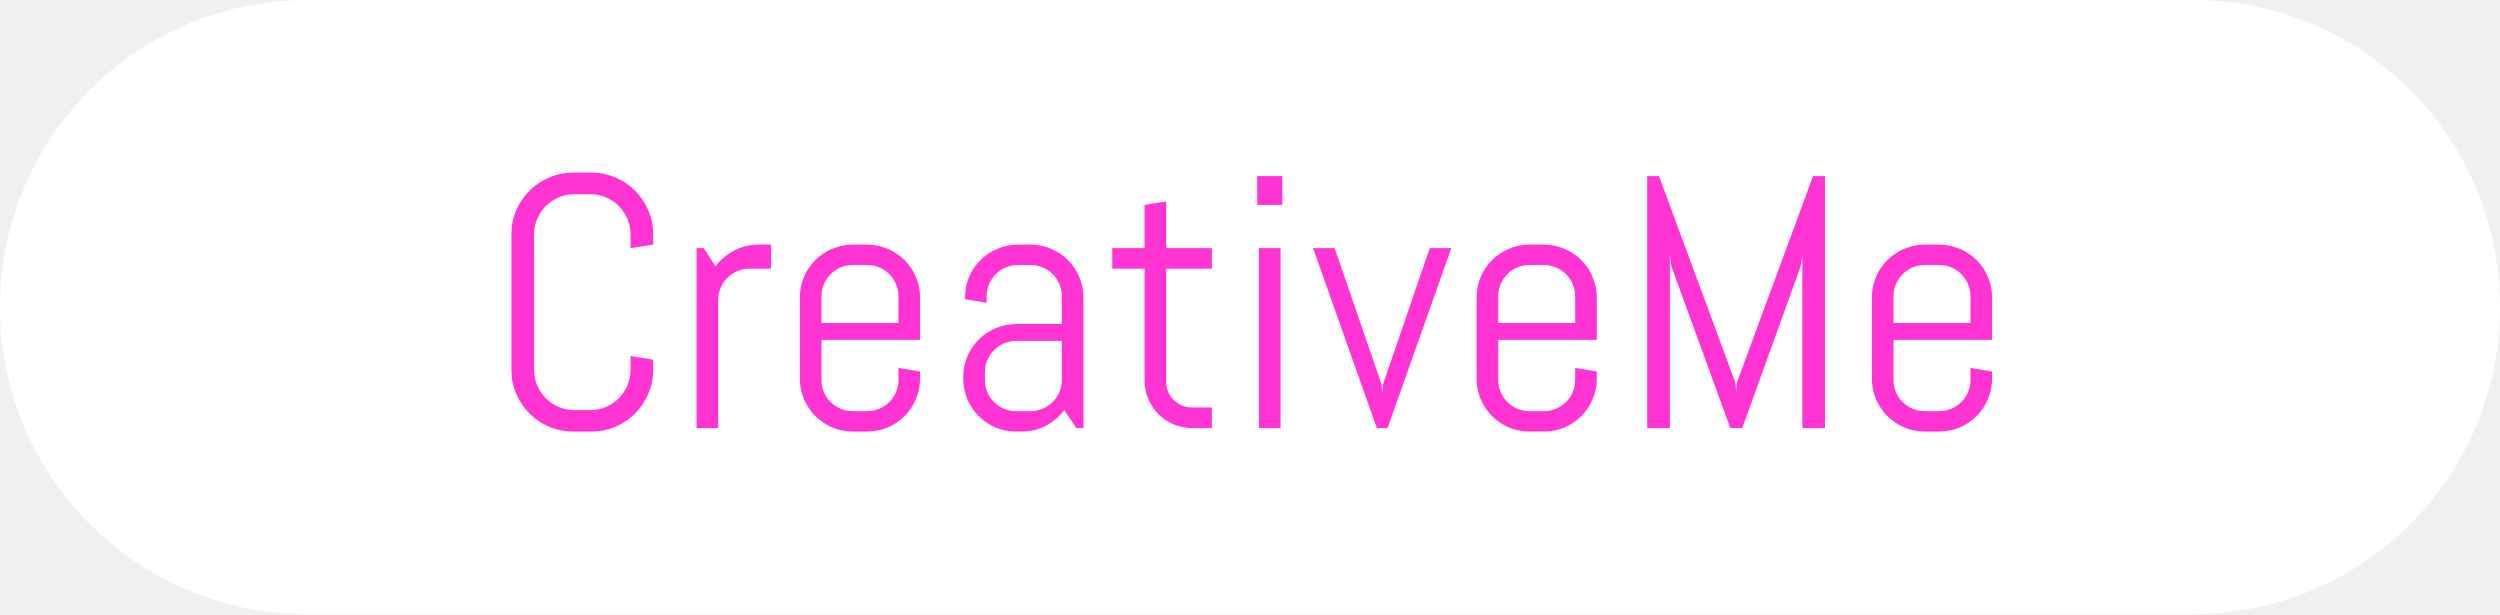
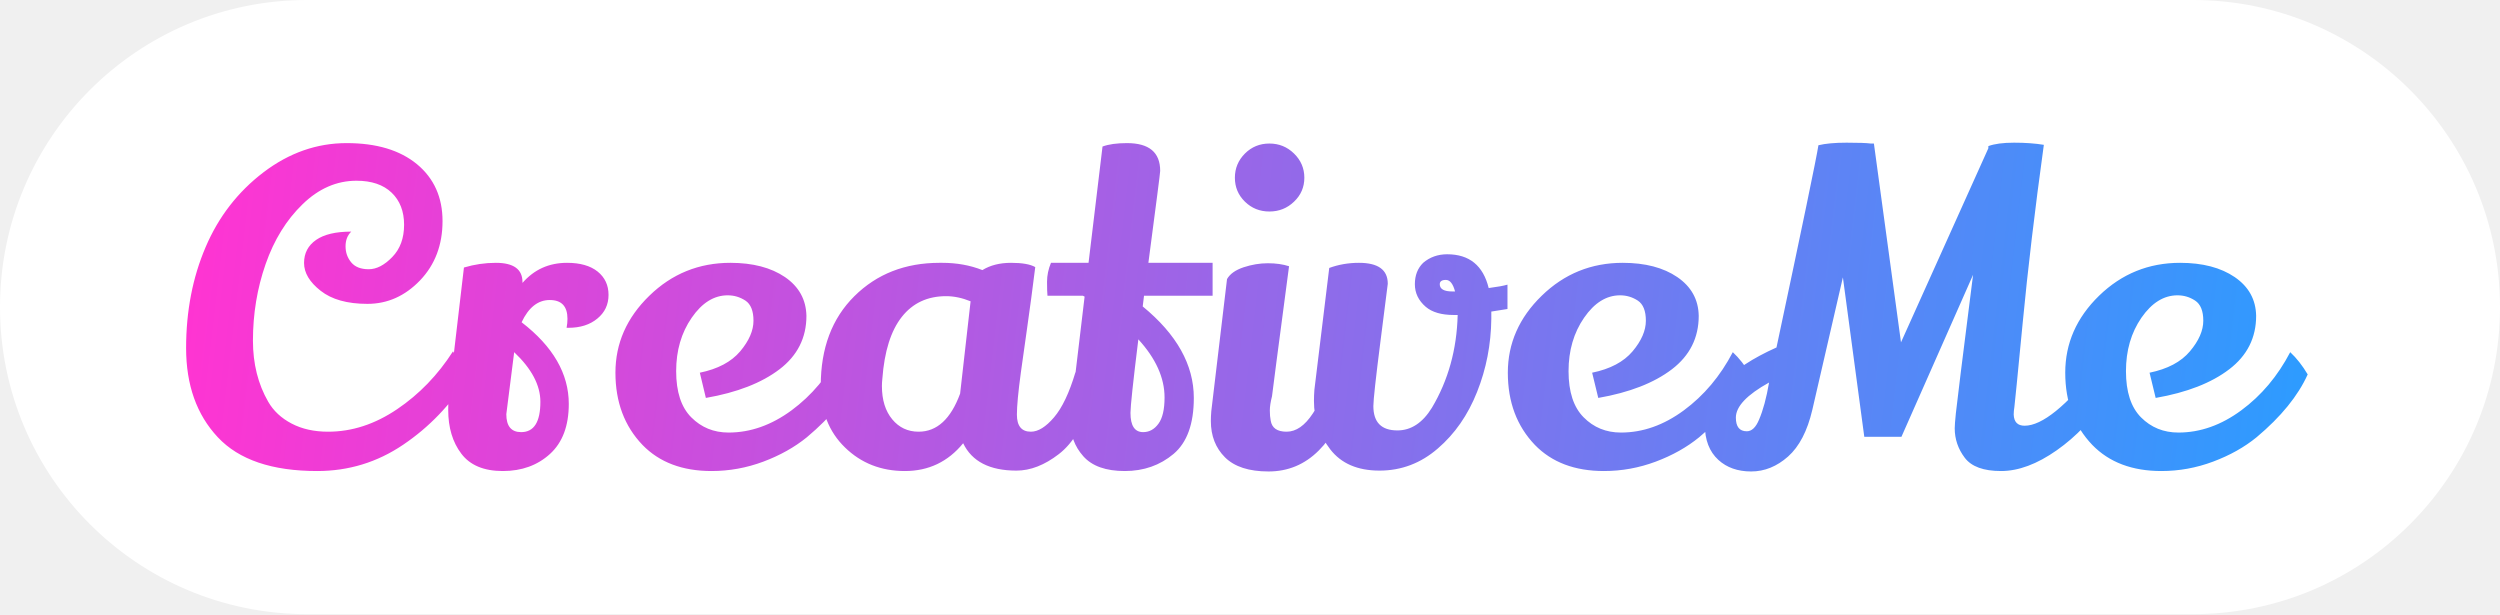
<svg xmlns="http://www.w3.org/2000/svg" width="403" height="99" viewBox="0 0 403 99" fill="none">
  <rect width="403" height="99" rx="49.5" fill="white" />
-   <path d="M105.296 59.598C105.296 60.976 105.032 62.269 104.503 63.477C103.993 64.686 103.285 65.743 102.379 66.649C101.473 67.556 100.415 68.273 99.207 68.802C97.999 69.311 96.705 69.566 95.327 69.566H92.439C91.06 69.566 89.757 69.311 88.53 68.802C87.322 68.273 86.265 67.556 85.358 66.649C84.452 65.743 83.735 64.686 83.206 63.477C82.696 62.269 82.441 60.976 82.441 59.598V37.791C82.441 36.413 82.696 35.12 83.206 33.911C83.735 32.703 84.452 31.645 85.358 30.739C86.265 29.833 87.322 29.125 88.53 28.615C89.757 28.087 91.06 27.822 92.439 27.822H95.327C96.705 27.822 97.999 28.087 99.207 28.615C100.415 29.125 101.473 29.833 102.379 30.739C103.285 31.645 103.993 32.703 104.503 33.911C105.032 35.12 105.296 36.413 105.296 37.791V39.434L101.643 40V37.791C101.643 36.885 101.473 36.045 101.133 35.27C100.793 34.477 100.33 33.788 99.745 33.203C99.16 32.618 98.471 32.155 97.678 31.815C96.904 31.476 96.064 31.306 95.157 31.306H92.608C91.702 31.306 90.853 31.476 90.06 31.815C89.285 32.155 88.596 32.618 87.992 33.203C87.407 33.788 86.944 34.477 86.605 35.27C86.265 36.045 86.095 36.885 86.095 37.791V59.598C86.095 60.504 86.265 61.353 86.605 62.147C86.944 62.921 87.407 63.61 87.992 64.214C88.596 64.799 89.285 65.262 90.06 65.602C90.853 65.941 91.702 66.111 92.608 66.111H95.157C96.064 66.111 96.904 65.941 97.678 65.602C98.471 65.262 99.16 64.799 99.745 64.214C100.33 63.61 100.793 62.921 101.133 62.147C101.473 61.353 101.643 60.504 101.643 59.598V57.389L105.296 57.983V59.598ZM120.815 43.313C120.117 43.313 119.456 43.446 118.833 43.71C118.229 43.974 117.7 44.333 117.247 44.786C116.794 45.239 116.435 45.777 116.171 46.4C115.907 47.005 115.774 47.656 115.774 48.355V69H112.291V40H113.452L115.35 42.945C116.143 41.869 117.134 41.02 118.323 40.397C119.532 39.755 120.844 39.434 122.26 39.434H124.299V43.313H120.815ZM148.314 61.042C148.314 62.213 148.088 63.317 147.635 64.356C147.201 65.394 146.596 66.3 145.822 67.074C145.048 67.848 144.142 68.462 143.104 68.915C142.065 69.349 140.961 69.566 139.79 69.566H137.468C136.297 69.566 135.193 69.349 134.154 68.915C133.116 68.462 132.21 67.848 131.436 67.074C130.661 66.3 130.048 65.394 129.595 64.356C129.16 63.317 128.943 62.213 128.943 61.042V47.958C128.943 46.787 129.16 45.683 129.595 44.645C130.048 43.606 130.661 42.7 131.436 41.926C132.21 41.152 133.116 40.547 134.154 40.113C135.193 39.66 136.297 39.434 137.468 39.434H139.79C140.961 39.434 142.065 39.66 143.104 40.113C144.142 40.547 145.048 41.152 145.822 41.926C146.596 42.7 147.201 43.606 147.635 44.645C148.088 45.683 148.314 46.787 148.314 47.958V54.783H132.427V61.24C132.427 61.939 132.559 62.6 132.823 63.223C133.088 63.827 133.446 64.356 133.899 64.809C134.353 65.262 134.881 65.62 135.485 65.885C136.108 66.149 136.769 66.281 137.468 66.281H139.79C140.489 66.281 141.14 66.149 141.744 65.885C142.367 65.62 142.905 65.262 143.358 64.809C143.812 64.356 144.17 63.827 144.435 63.223C144.699 62.6 144.831 61.939 144.831 61.24V59.315L148.314 59.881V61.042ZM144.831 47.76C144.831 47.061 144.699 46.41 144.435 45.806C144.17 45.183 143.812 44.645 143.358 44.191C142.905 43.738 142.367 43.38 141.744 43.115C141.14 42.851 140.489 42.719 139.79 42.719H137.468C136.769 42.719 136.108 42.851 135.485 43.115C134.881 43.38 134.353 43.738 133.899 44.191C133.446 44.645 133.088 45.183 132.823 45.806C132.559 46.41 132.427 47.061 132.427 47.76V52.065H144.831V47.76ZM173.491 69L171.565 66.111C170.772 67.15 169.781 67.99 168.592 68.632C167.402 69.255 166.1 69.566 164.684 69.566H163.806C162.635 69.566 161.531 69.349 160.492 68.915C159.454 68.462 158.548 67.848 157.773 67.074C156.999 66.3 156.386 65.394 155.933 64.356C155.498 63.317 155.281 62.213 155.281 61.042V60.759C155.281 59.588 155.498 58.484 155.933 57.445C156.386 56.407 156.999 55.501 157.773 54.727C158.548 53.953 159.454 53.348 160.492 52.914C161.531 52.461 162.635 52.234 163.806 52.234H171.169V47.76C171.169 47.061 171.037 46.41 170.772 45.806C170.508 45.183 170.149 44.645 169.696 44.191C169.243 43.738 168.705 43.38 168.082 43.115C167.478 42.851 166.826 42.719 166.128 42.719H164.089C163.39 42.719 162.729 42.851 162.106 43.115C161.502 43.38 160.974 43.738 160.521 44.191C160.067 44.645 159.709 45.183 159.444 45.806C159.18 46.41 159.048 47.061 159.048 47.76V48.808L155.564 48.241V47.958C155.564 46.787 155.782 45.683 156.216 44.645C156.669 43.606 157.283 42.7 158.057 41.926C158.831 41.152 159.737 40.547 160.775 40.113C161.814 39.66 162.918 39.434 164.089 39.434H166.128C167.299 39.434 168.403 39.66 169.441 40.113C170.48 40.547 171.386 41.152 172.16 41.926C172.934 42.7 173.538 43.606 173.973 44.645C174.426 45.683 174.652 46.787 174.652 47.958V69H173.491ZM171.169 54.953H163.806C163.107 54.953 162.446 55.085 161.823 55.35C161.219 55.614 160.69 55.982 160.237 56.454C159.784 56.907 159.425 57.445 159.161 58.068C158.897 58.672 158.765 59.324 158.765 60.023V61.24C158.765 61.939 158.897 62.6 159.161 63.223C159.425 63.827 159.784 64.356 160.237 64.809C160.69 65.262 161.219 65.62 161.823 65.885C162.446 66.149 163.107 66.281 163.806 66.281H166.128C166.826 66.281 167.478 66.149 168.082 65.885C168.705 65.62 169.243 65.262 169.696 64.809C170.149 64.356 170.508 63.827 170.772 63.223C171.037 62.6 171.169 61.939 171.169 61.24V54.953ZM192.183 69C191.125 69 190.125 68.802 189.181 68.405C188.256 68.009 187.444 67.461 186.745 66.763C186.065 66.064 185.518 65.252 185.103 64.327C184.706 63.402 184.508 62.411 184.508 61.353V43.313H179.297V40H184.508V33.033L187.991 32.467V40H195.354V43.313H187.991V61.523C187.991 62.109 188.095 62.656 188.303 63.166C188.529 63.657 188.831 64.091 189.209 64.469C189.587 64.846 190.03 65.148 190.54 65.375C191.05 65.583 191.597 65.686 192.183 65.686H195.354V69H192.183ZM202.661 33.033V28.389H206.711V33.033H202.661ZM202.944 69V40H206.428V69H202.944ZM223.675 69H221.947L211.667 40H215.15L222.712 61.977L222.825 63.477L222.938 61.977L230.472 40H233.955L223.675 69ZM257.404 61.042C257.404 62.213 257.178 63.317 256.725 64.356C256.29 65.394 255.686 66.3 254.912 67.074C254.138 67.848 253.232 68.462 252.193 68.915C251.155 69.349 250.05 69.566 248.88 69.566H246.558C245.387 69.566 244.283 69.349 243.244 68.915C242.206 68.462 241.299 67.848 240.525 67.074C239.751 66.3 239.138 65.394 238.685 64.356C238.25 63.317 238.033 62.213 238.033 61.042V47.958C238.033 46.787 238.25 45.683 238.685 44.645C239.138 43.606 239.751 42.7 240.525 41.926C241.299 41.152 242.206 40.547 243.244 40.113C244.283 39.66 245.387 39.434 246.558 39.434H248.88C250.05 39.434 251.155 39.66 252.193 40.113C253.232 40.547 254.138 41.152 254.912 41.926C255.686 42.7 256.29 43.606 256.725 44.645C257.178 45.683 257.404 46.787 257.404 47.958V54.783H241.517V61.24C241.517 61.939 241.649 62.6 241.913 63.223C242.177 63.827 242.536 64.356 242.989 64.809C243.442 65.262 243.971 65.62 244.575 65.885C245.198 66.149 245.859 66.281 246.558 66.281H248.88C249.578 66.281 250.23 66.149 250.834 65.885C251.457 65.62 251.995 65.262 252.448 64.809C252.901 64.356 253.26 63.827 253.524 63.223C253.789 62.6 253.921 61.939 253.921 61.24V59.315L257.404 59.881V61.042ZM253.921 47.76C253.921 47.061 253.789 46.41 253.524 45.806C253.26 45.183 252.901 44.645 252.448 44.191C251.995 43.738 251.457 43.38 250.834 43.115C250.23 42.851 249.578 42.719 248.88 42.719H246.558C245.859 42.719 245.198 42.851 244.575 43.115C243.971 43.38 243.442 43.738 242.989 44.191C242.536 44.645 242.177 45.183 241.913 45.806C241.649 46.41 241.517 47.061 241.517 47.76V52.065H253.921V47.76ZM290.539 69V41.161L290.284 42.889L280.854 69H278.928L269.412 42.889L269.186 41.161V69H265.532V28.389H267.43L279.749 61.693L279.862 63.194L279.976 61.693L292.267 28.389H294.192V69H290.539ZM321.125 61.042C321.125 62.213 320.898 63.317 320.445 64.356C320.011 65.394 319.407 66.3 318.633 67.074C317.859 67.848 316.952 68.462 315.914 68.915C314.876 69.349 313.771 69.566 312.601 69.566H310.278C309.108 69.566 308.003 69.349 306.965 68.915C305.926 68.462 305.02 67.848 304.246 67.074C303.472 66.3 302.858 65.394 302.405 64.356C301.971 63.317 301.754 62.213 301.754 61.042V47.958C301.754 46.787 301.971 45.683 302.405 44.645C302.858 43.606 303.472 42.7 304.246 41.926C305.02 41.152 305.926 40.547 306.965 40.113C308.003 39.66 309.108 39.434 310.278 39.434H312.601C313.771 39.434 314.876 39.66 315.914 40.113C316.952 40.547 317.859 41.152 318.633 41.926C319.407 42.7 320.011 43.606 320.445 44.645C320.898 45.683 321.125 46.787 321.125 47.958V54.783H305.237V61.24C305.237 61.939 305.369 62.6 305.634 63.223C305.898 63.827 306.257 64.356 306.71 64.809C307.163 65.262 307.692 65.62 308.296 65.885C308.919 66.149 309.58 66.281 310.278 66.281H312.601C313.299 66.281 313.951 66.149 314.555 65.885C315.178 65.62 315.716 65.262 316.169 64.809C316.622 64.356 316.981 63.827 317.245 63.223C317.509 62.6 317.642 61.939 317.642 61.24V59.315L321.125 59.881V61.042ZM317.642 47.76C317.642 47.061 317.509 46.41 317.245 45.806C316.981 45.183 316.622 44.645 316.169 44.191C315.716 43.738 315.178 43.38 314.555 43.115C313.951 42.851 313.299 42.719 312.601 42.719H310.278C309.58 42.719 308.919 42.851 308.296 43.115C307.692 43.38 307.163 43.738 306.71 44.191C306.257 44.645 305.898 45.183 305.634 45.806C305.369 46.41 305.237 47.061 305.237 47.76V52.065H317.642V47.76Z" fill="#FF34D2" />
+   <path d="M51.126 75.931C43.849 75.931 38.511 74.116 35.112 70.486C31.704 66.856 30 62.064 30 56.109C30 50.164 31.047 44.742 33.141 39.844C35.225 34.955 38.333 30.935 42.464 27.783C46.596 24.64 51.07 23.069 55.886 23.069C60.694 23.069 64.473 24.204 67.224 26.474C69.966 28.753 71.336 31.808 71.336 35.64C71.336 39.481 70.13 42.665 67.717 45.193C65.294 47.719 62.464 48.983 59.224 48.983C55.985 48.983 53.473 48.28 51.689 46.874C49.905 45.477 49.013 43.984 49.013 42.394C49.013 40.814 49.661 39.573 50.957 38.673C52.243 37.781 54.13 37.336 56.619 37.336C56.008 37.933 55.703 38.723 55.703 39.706C55.703 40.699 56.008 41.563 56.619 42.298C57.229 43.033 58.168 43.401 59.435 43.401C60.703 43.401 61.971 42.743 63.238 41.429C64.506 40.124 65.139 38.392 65.139 36.233C65.139 34.073 64.473 32.35 63.139 31.064C61.797 29.777 59.905 29.134 57.464 29.134C54.271 29.134 51.375 30.398 48.774 32.925C46.164 35.452 44.178 38.668 42.816 42.574C41.455 46.479 40.774 50.591 40.774 54.91C40.774 58.632 41.596 61.917 43.239 64.766C44.084 66.236 45.342 67.408 47.013 68.281C48.675 69.154 50.633 69.59 52.886 69.59C56.736 69.59 60.445 68.382 64.013 65.965C67.581 63.557 70.585 60.447 73.026 56.633L75.421 60.837C72.651 65.248 69.177 68.864 64.999 71.686C60.82 74.516 56.196 75.931 51.126 75.931ZM91.476 51.395C91.476 49.374 90.523 48.363 88.617 48.363C86.721 48.363 85.209 49.557 84.082 51.947C89.153 55.852 91.688 60.24 91.688 65.111C91.688 68.648 90.678 71.336 88.66 73.174C86.641 75.012 84.106 75.931 81.054 75.931C78.003 75.931 75.773 74.998 74.364 73.133C72.956 71.277 72.252 68.924 72.252 66.075C72.252 65.202 72.275 64.559 72.322 64.146L74.787 43.125C76.477 42.619 78.191 42.367 79.927 42.367C82.791 42.367 84.223 43.401 84.223 45.468V45.606C86.101 43.447 88.495 42.367 91.406 42.367C93.519 42.367 95.162 42.835 96.335 43.773C97.509 44.719 98.096 45.974 98.096 47.536C98.096 49.098 97.495 50.371 96.293 51.354C95.101 52.346 93.542 52.843 91.617 52.843C91.523 52.843 91.429 52.843 91.335 52.843C91.429 52.337 91.476 51.855 91.476 51.395ZM87.11 64.766C87.11 62.101 85.702 59.436 82.885 56.771C82.04 63.388 81.618 66.719 81.618 66.765C81.618 68.694 82.416 69.659 84.012 69.659C86.078 69.659 87.11 68.028 87.11 64.766ZM112.813 60.079C115.715 59.482 117.884 58.333 119.32 56.633C120.747 54.933 121.461 53.288 121.461 51.699C121.461 50.118 121.029 49.038 120.165 48.459C119.292 47.89 118.339 47.605 117.306 47.605C115.1 47.605 113.166 48.809 111.504 51.216C109.832 53.633 108.997 56.505 108.997 59.831C108.997 63.167 109.809 65.648 111.433 67.275C113.058 68.91 115.062 69.728 117.447 69.728C120.968 69.728 124.353 68.534 127.602 66.144C130.841 63.755 133.465 60.631 135.475 56.771C136.517 57.736 137.456 58.931 138.291 60.355C136.751 63.801 134.01 67.178 130.066 70.486C128.085 72.094 125.747 73.404 123.053 74.415C120.348 75.426 117.564 75.931 114.701 75.931C110.006 75.931 106.297 74.53 103.574 71.727C100.664 68.694 99.208 64.812 99.208 60.079C99.208 55.347 101.03 51.212 104.673 47.674C108.307 44.136 112.663 42.367 117.743 42.367C121.348 42.367 124.283 43.134 126.545 44.669C128.789 46.212 129.94 48.294 129.996 50.913C129.996 54.451 128.55 57.322 125.658 59.528C122.766 61.733 118.809 63.273 113.785 64.146L112.813 60.079ZM163.854 75.862C159.535 75.862 156.671 74.392 155.262 71.451C152.821 74.438 149.69 75.931 145.868 75.931C142.038 75.931 138.822 74.668 136.221 72.14C133.611 69.613 132.306 66.282 132.306 62.147C132.306 56.128 134.113 51.326 137.728 47.742C141.343 44.159 145.92 42.367 151.46 42.367C151.601 42.367 151.741 42.367 151.882 42.367C154.23 42.367 156.389 42.757 158.361 43.538C159.628 42.757 161.168 42.367 162.98 42.367C164.783 42.367 166.084 42.596 166.882 43.056C166.459 46.456 166.013 49.796 165.544 53.077C165.074 56.367 164.746 58.701 164.558 60.079C164.135 63.204 163.924 65.455 163.924 66.834C163.924 68.671 164.675 69.59 166.177 69.59C167.351 69.59 168.595 68.819 169.91 67.275C171.224 65.74 172.374 63.319 173.36 60.01C174.722 61.205 175.661 62.538 176.177 64.008C174.816 68.373 172.985 71.438 170.684 73.202C168.384 74.975 166.107 75.862 163.854 75.862ZM152.516 47.742C149.512 47.742 147.131 48.854 145.376 51.078C143.61 53.311 142.563 56.633 142.235 61.044C142.188 61.458 142.164 61.848 142.164 62.216C142.164 64.467 142.718 66.259 143.826 67.592C144.925 68.924 146.343 69.59 148.08 69.59C151.037 69.59 153.267 67.546 154.77 63.456L156.46 48.57C155.098 48.018 153.784 47.742 152.516 47.742ZM187.022 27.549C187.022 27.824 186.388 32.764 185.12 42.367H195.472V47.674H184.416L184.205 49.397C189.698 53.899 192.444 58.816 192.444 64.146C192.444 68.327 191.355 71.336 189.177 73.174C186.989 75.012 184.369 75.931 181.318 75.931C178.266 75.931 176.036 75.136 174.628 73.546C173.219 71.966 172.515 70.05 172.515 67.798C172.515 67.293 172.562 66.742 172.656 66.144L174.839 47.811L174.557 47.674H168.853C168.806 47.214 168.783 46.465 168.783 45.427C168.783 44.398 168.994 43.377 169.417 42.367H175.473L177.726 23.62C178.712 23.253 180.027 23.069 181.67 23.069C185.238 23.069 187.022 24.562 187.022 27.549ZM187.726 64.077C187.726 60.906 186.318 57.782 183.501 54.703C182.656 61.55 182.233 65.501 182.233 66.558C182.233 68.626 182.914 69.659 184.275 69.659C185.261 69.659 186.083 69.209 186.74 68.308C187.397 67.417 187.726 66.007 187.726 64.077ZM200.683 24.751C201.763 23.675 203.077 23.138 204.627 23.138C206.176 23.138 207.5 23.675 208.598 24.751C209.706 25.835 210.26 27.135 210.26 28.651C210.26 30.168 209.706 31.454 208.598 32.511C207.5 33.568 206.176 34.096 204.627 34.096C203.077 34.096 201.763 33.568 200.683 32.511C199.603 31.454 199.063 30.168 199.063 28.651C199.063 27.135 199.603 25.835 200.683 24.751ZM197.796 44.986C198.265 44.159 199.157 43.525 200.472 43.084C201.786 42.652 203.087 42.436 204.373 42.436C205.669 42.436 206.81 42.596 207.795 42.918C205.965 56.748 205.049 63.732 205.049 63.87C204.814 64.789 204.697 65.556 204.697 66.172C204.697 66.797 204.744 67.339 204.838 67.798C205.026 68.993 205.88 69.59 207.401 69.59C208.932 69.59 210.34 68.612 211.626 66.654C212.922 64.706 213.899 62.492 214.556 60.01C214.884 60.194 215.401 60.746 216.105 61.664C216.809 62.583 217.232 63.273 217.373 63.732C216.434 67.408 214.837 70.371 212.584 72.623C210.331 74.874 207.631 76 204.486 76C201.34 76 199.002 75.242 197.472 73.726C195.951 72.209 195.19 70.257 195.19 67.867C195.19 67.362 195.214 66.834 195.261 66.282L197.796 44.986ZM238.104 63.181C236.63 66.903 234.517 69.944 231.766 72.306C229.025 74.677 225.893 75.862 222.372 75.862C218.851 75.862 216.208 74.723 214.443 72.444C212.687 70.174 211.809 67.569 211.809 64.628C211.809 64.031 211.833 63.434 211.88 62.836L214.274 43.194C215.776 42.642 217.373 42.367 219.063 42.367C222.161 42.367 223.71 43.492 223.71 45.744C223.71 45.836 223.321 48.9 222.541 54.938C221.771 60.984 221.386 64.49 221.386 65.455C221.386 68.074 222.678 69.384 225.26 69.384C227.466 69.384 229.32 68.166 230.823 65.731C233.452 61.32 234.837 56.335 234.977 50.775H234.344C232.372 50.775 230.87 50.339 229.837 49.465C228.663 48.455 228.076 47.237 228.076 45.813C228.076 44.388 228.522 43.24 229.414 42.367C230.494 41.448 231.785 40.988 233.287 40.988C236.855 40.988 239.085 42.803 239.977 46.433C241.386 46.249 242.395 46.066 243.005 45.882V49.81L240.4 50.224V51.395C240.353 55.531 239.588 59.459 238.104 63.181ZM232.09 45.813C232.09 46.594 232.771 46.984 234.132 46.984C234.273 46.984 234.414 46.984 234.555 46.984C234.226 45.744 233.733 45.123 233.076 45.123C232.419 45.123 232.09 45.353 232.09 45.813ZM256.653 60.079C259.563 59.482 261.737 58.333 263.173 56.633C264.601 54.933 265.314 53.288 265.314 51.699C265.314 50.118 264.882 49.038 264.019 48.459C263.145 47.89 262.192 47.605 261.16 47.605C258.953 47.605 257.019 48.809 255.357 51.216C253.686 53.633 252.85 56.505 252.85 59.831C252.85 63.167 253.662 65.648 255.287 67.275C256.901 68.91 258.906 69.728 261.3 69.728C264.821 69.728 268.201 68.534 271.441 66.144C274.68 63.755 277.309 60.631 279.328 56.771C280.361 57.736 281.3 58.931 282.145 60.355C280.595 63.801 277.849 67.178 273.905 70.486C271.934 72.094 269.6 73.404 266.906 74.415C264.202 75.426 261.418 75.931 258.554 75.931C253.859 75.931 250.151 74.53 247.428 71.727C244.517 68.694 243.062 64.812 243.062 60.079C243.062 55.347 244.883 51.212 248.526 47.674C252.16 44.136 256.512 42.367 261.582 42.367C265.197 42.367 268.131 43.134 270.384 44.669C272.638 46.212 273.788 48.294 273.835 50.913C273.835 54.451 272.394 57.322 269.511 59.528C266.619 61.733 262.662 63.273 257.639 64.146L256.653 60.079ZM320.523 23.896V23.551C321.509 23.184 322.894 23 324.678 23C326.462 23 328.058 23.115 329.467 23.345C328.011 33.912 326.875 43.479 326.058 52.043C325.232 60.617 324.786 65.133 324.72 65.593C324.645 66.052 324.608 66.466 324.608 66.834C324.655 68.028 325.241 68.626 326.368 68.626C329.185 68.626 333.105 65.455 338.128 59.114C339.02 61.55 339.537 63.181 339.677 64.008C337.424 67.5 334.715 70.358 331.551 72.582C328.377 74.815 325.382 75.931 322.565 75.931C319.749 75.931 317.8 75.219 316.721 73.794C315.641 72.37 315.101 70.785 315.101 69.039C315.101 68.626 315.162 67.821 315.284 66.627C315.397 65.432 316.322 57.989 318.059 44.297L306.51 70.417H300.524L297.074 44.71L292.144 66.075C291.346 69.475 290.046 71.98 288.243 73.588C286.431 75.196 284.445 76 282.285 76C280.126 76 278.365 75.38 277.004 74.139C275.549 72.807 274.821 70.923 274.821 68.488C274.821 63.617 278.671 59.459 286.37 56.013C290.548 36.394 292.801 25.527 293.13 23.413C294.257 23.138 295.773 23 297.679 23C299.576 23 300.876 23.046 301.58 23.138H302.073L306.439 55.186L320.523 23.896ZM279.821 67.316C279.821 68.786 280.408 69.522 281.581 69.522C282.379 69.522 283.037 68.901 283.553 67.661C284.21 66.144 284.75 64.146 285.173 61.664C281.605 63.64 279.821 65.524 279.821 67.316ZM346.508 60.079C349.419 59.482 351.588 58.333 353.015 56.633C354.451 54.933 355.17 53.288 355.17 51.699C355.17 50.118 354.733 49.038 353.86 48.459C352.996 47.89 352.048 47.605 351.015 47.605C348.808 47.605 346.87 48.809 345.198 51.216C343.536 53.633 342.705 56.505 342.705 59.831C342.705 63.167 343.513 65.648 345.128 67.275C346.752 68.91 348.762 69.728 351.156 69.728C354.677 69.728 358.057 68.534 361.296 66.144C364.536 63.755 367.165 60.631 369.183 56.771C370.216 57.736 371.155 58.931 372 60.355C370.451 63.801 367.704 67.178 363.761 70.486C361.789 72.094 359.451 73.404 356.747 74.415C354.052 75.426 351.273 75.931 348.409 75.931C343.715 75.931 340.006 74.53 337.283 71.727C334.372 68.694 332.917 64.812 332.917 60.079C332.917 55.347 334.734 51.212 338.368 47.674C342.011 44.136 346.367 42.367 351.437 42.367C355.052 42.367 357.986 43.134 360.24 44.669C362.493 46.212 363.644 48.294 363.69 50.913C363.69 54.451 362.245 57.322 359.353 59.528C356.47 61.733 352.517 63.273 347.494 64.146L346.508 60.079Z" fill="url(#paint0_linear_76_78)" />
+   <defs>
+     <linearGradient id="paint0_linear_76_78" x1="372" y1="47.48" x2="34.511" y2="8.228" gradientUnits="userSpaceOnUse">
+       <stop stop-color="#2E9BFF" />
+       <stop offset="1" stop-color="#FF34D2" />
+     </linearGradient>
+   </defs>
</svg>
